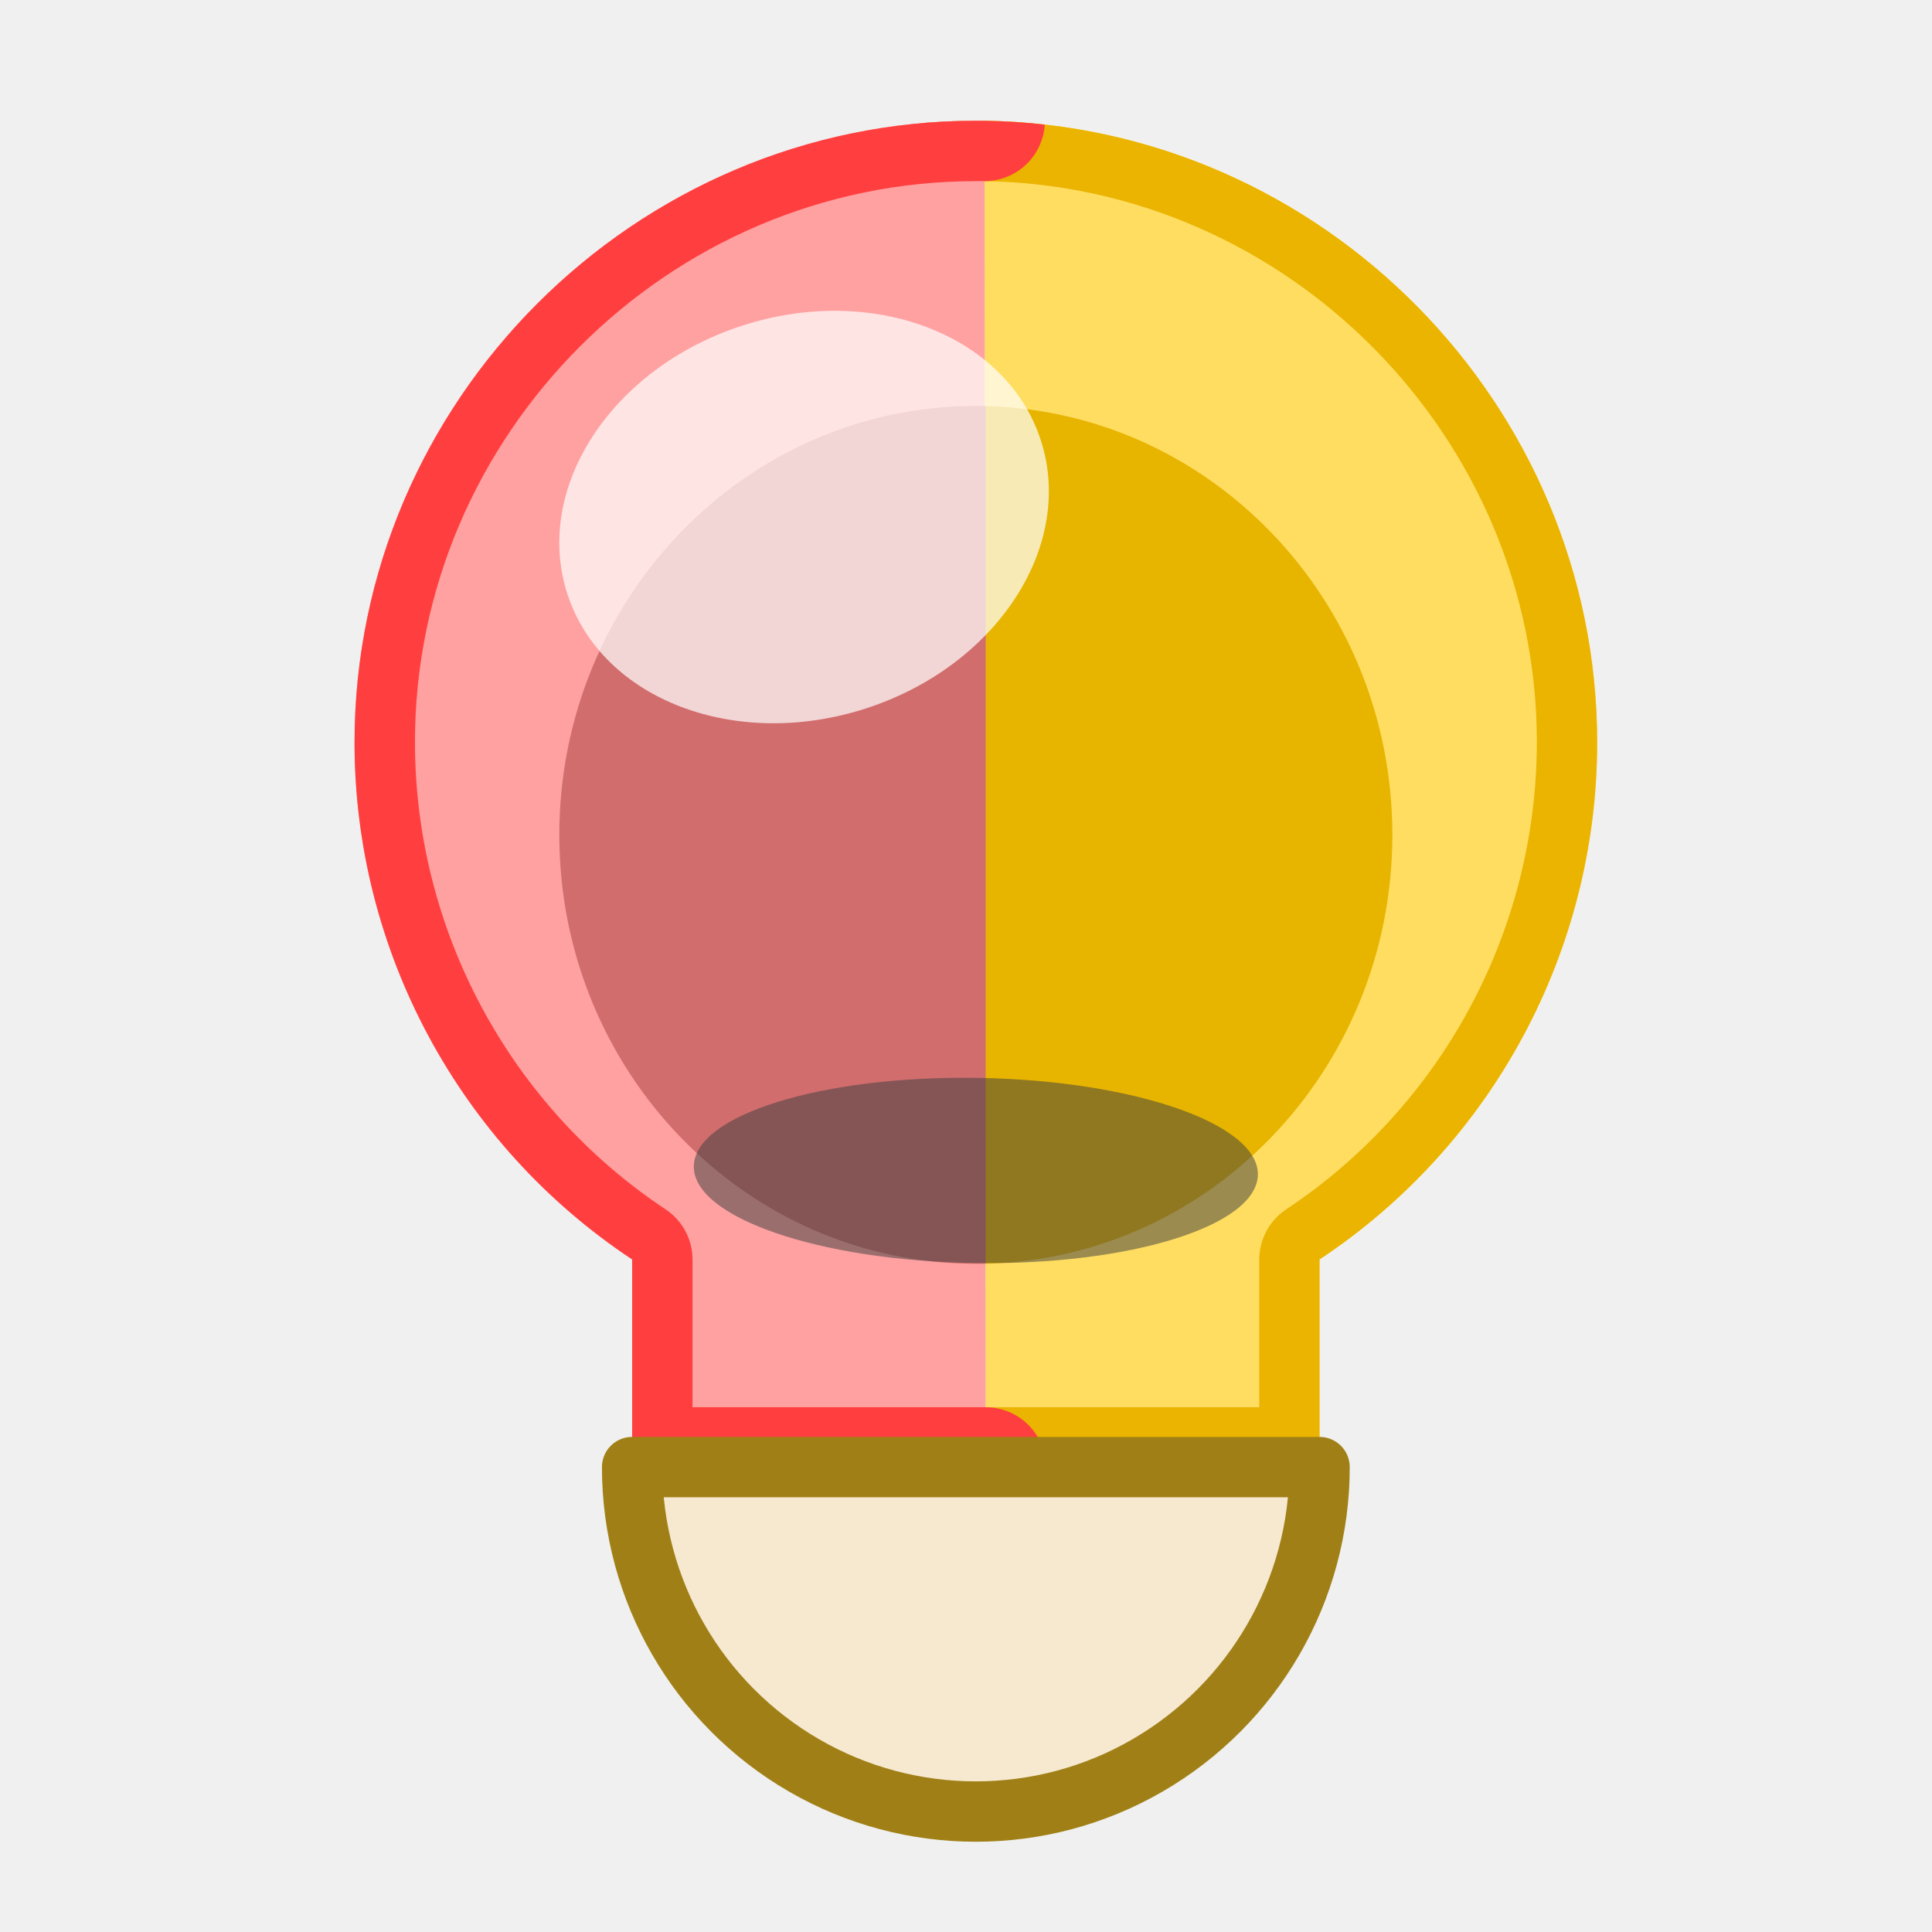
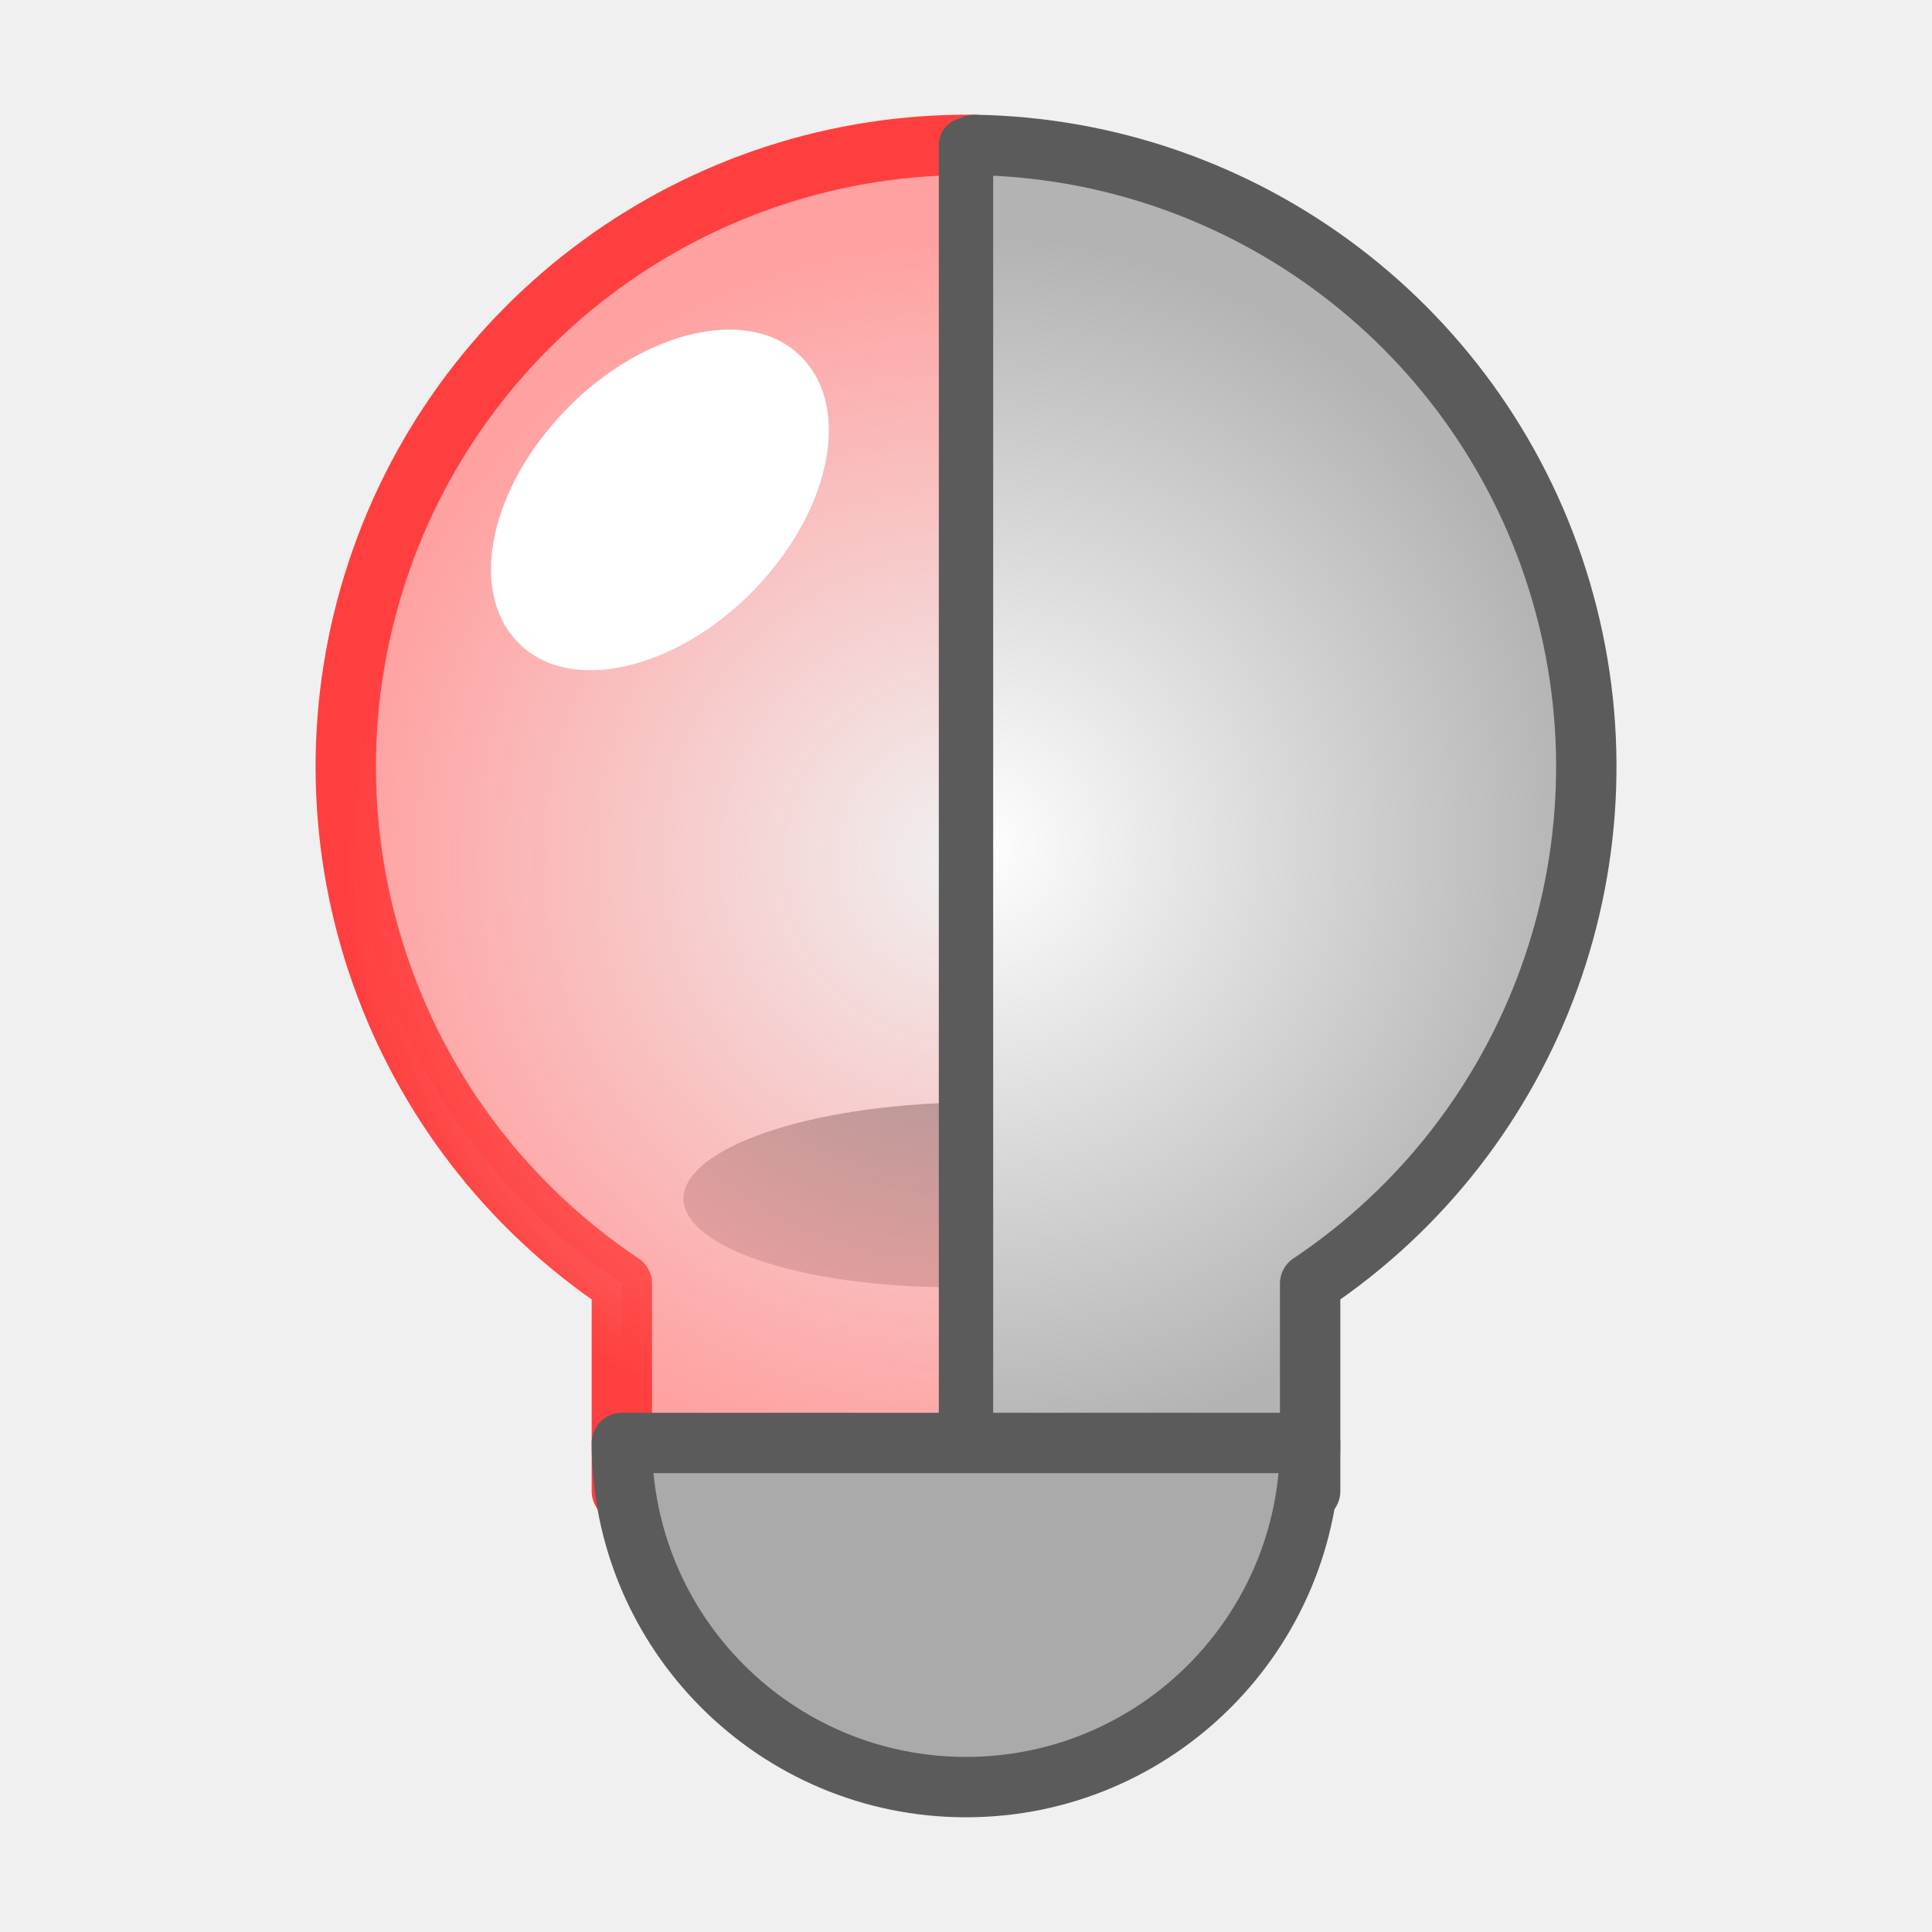
- <svg xmlns="http://www.w3.org/2000/svg" width="100%" height="100%" viewBox="0 0 16 16" version="1.1" xml:space="preserve" style="fill-rule:evenodd;clip-rule:evenodd;stroke-linecap:round;stroke-linejoin:round;">
-   <g id="Layer-1" transform="matrix(1,0,0,1,0,-1106.52)">
-     <g id="circle953" transform="matrix(-1,0,0,1,16.163,0)">
-       <path d="M8.01,1107.52C5.214,1107.56 2.935,1109.87 2.936,1112.67C2.936,1114.39 3.801,1116 5.235,1116.95L5.235,1118.67L10.928,1118.67L10.928,1116.95C12.362,1116 13.227,1114.39 13.227,1112.67C13.227,1109.84 10.905,1107.52 8.082,1107.52L8.01,1107.52Z" style="fill:url(#_Radial1);fill-rule:nonzero;" />
-       <clipPath id="_clip2">
-         <path d="M8.01,1107.52C5.214,1107.56 2.935,1109.87 2.936,1112.67C2.936,1114.39 3.801,1116 5.235,1116.95L5.235,1118.67L10.928,1118.67L10.928,1116.95C12.362,1116 13.227,1114.39 13.227,1112.67C13.227,1109.84 10.905,1107.52 8.082,1107.52L8.01,1107.52Z" clip-rule="nonzero" />
-       </clipPath>
-       <g clip-path="url(#_clip2)">
-         <g transform="matrix(0.264583,0,0,0.264583,0,1106.52)">
-           <path d="M30.273,3.78C19.705,3.926 11.092,12.662 11.095,23.231C11.097,29.737 14.363,35.827 19.783,39.427L19.783,45.937L30.236,45.937" style="fill:rgb(255,221,97);fill-rule:nonzero;stroke:rgb(234,180,0);stroke-width:3.78px;" />
-         </g>
-         <g transform="matrix(9.15934e-17,1.42081,-1.1773,1.48233e-16,16.2402,1105.62)">
-           <ellipse cx="5.5" cy="6.93" rx="2.5" ry="2.93" style="fill:rgb(231,181,0);" />
-         </g>
-         <g transform="matrix(0.264583,0,0,0.264583,0,1106.52)">
-           <path d="M30.236,45.937L41.302,45.937L41.302,39.427C46.722,35.827 49.988,29.737 49.99,23.231C49.992,12.562 41.215,3.782 30.546,3.78C30.455,3.779 30.364,3.779 30.273,3.78" style="fill:rgb(255,161,161);fill-rule:nonzero;stroke:rgb(255,63,63);stroke-width:3.78px;" />
-         </g>
-         <g transform="matrix(1,0,0,1,0,1106.52)">
-           <path d="M8,3.363C8.027,3.363 8.054,3.362 8.082,3.362C9.985,3.362 11.531,4.954 11.531,6.914C11.531,8.875 9.985,10.466 8.082,10.466C8.054,10.466 8.027,10.466 8,10.465L8,3.363Z" style="fill:rgb(210,109,109);" />
-         </g>
-       </g>
-     </g>
-     <g transform="matrix(-0.0046442,0.306727,-0.797158,-0.0120699,13.6313,1114.61)">
-       <ellipse cx="5.5" cy="6.93" rx="2.5" ry="2.93" style="fill:rgb(65,65,65);fill-opacity:0.52;" />
-     </g>
-     <g transform="matrix(0.822913,-0.267381,0.224966,0.692372,-0.574587,1109.87)">
-       <g>
-         <ellipse cx="7.618" cy="4.288" rx="2.382" ry="2.288" style="fill:white;fill-opacity:0.71;" />
-       </g>
-     </g>
-     <path id="path948" d="M10.928,1118.67C10.928,1119.69 10.384,1120.63 9.504,1121.14C8.625,1121.65 7.538,1121.65 6.658,1121.14C5.778,1120.63 5.235,1119.69 5.235,1118.67L10.928,1118.67Z" style="fill:rgb(247,233,208);fill-rule:nonzero;stroke:rgb(160,128,22);stroke-width:0.5px;" />
+ <svg xmlns="http://www.w3.org/2000/svg" viewBox="0 0 16 16" fill-rule="evenodd" stroke-linecap="round" stroke-linejoin="round">
+   <path d="M5.66 9.93c.01.42 1.06.75 2.35.73s2.33-.38 2.32-.8c0-.43-1.05-.75-2.34-.73-1.3.02-2.33.38-2.33.8z" fill="#414141" fill-opacity=".52" />
+   <g fill-rule="nonzero" stroke-width=".5">
+     <path d="M8.08 12.35H5.15v-1.72A5.15 5.15 0 0 1 8.07 1.2" fill="url(#A)" stroke="url(#B)" />
+     <path d="M8.07 1.2a5.15 5.15 0 0 1 2.78 9.43v1.72H8.08" fill="url(#C)" stroke="#5b5b5b" />
+   </g>
+   <path d="M4.7 3.38c-.65.66-.83 1.53-.4 1.95.42.42 1.29.22 1.93-.43.65-.66.83-1.53.4-1.95-.42-.42-1.29-.22-1.93.43Z" fill="#fff" />
+   <g stroke="#5b5b5b">
+     <path d="M5.15 11.95a2.85 2.85 0 0 0 5.7 0h-5.7z" fill="#aaa" fill-rule="nonzero" stroke-width=".5" />
+     <path d="M8 1.2v10.75" fill="none" stroke-width=".45" stroke-miterlimit="1.5" />
  </g>
  <defs>
-     <radialGradient id="_Radial1" cx="0" cy="0" r="1" gradientUnits="userSpaceOnUse" gradientTransform="matrix(5.14551,0,0,5.57721,8.08147,1113.1)">
-       <stop offset="0" style="stop-color:white;stop-opacity:0" />
-       <stop offset="0.71" style="stop-color:white;stop-opacity:0.02" />
-       <stop offset="1" style="stop-color:white;stop-opacity:0.25" />
+     <radialGradient id="A" cx="0" cy="0" r="1" gradientUnits="userSpaceOnUse" gradientTransform="matrix(-5.145 0 0 5.145 8 7.11)">
+       <stop offset="0" stop-color="#ffa1a1" stop-opacity="0" />
+       <stop offset="1" stop-color="#ffa1a1" />
+     </radialGradient>
+     <radialGradient id="B" cx="0" cy="0" r="1" gradientUnits="userSpaceOnUse" gradientTransform="matrix(-5.145 0 0 5.145 8 7.11)">
+       <stop offset="0" stop-color="#ff3f3f" stop-opacity="0" />
+       <stop offset="1" stop-color="#ff3f3f" />
+     </radialGradient>
+     <radialGradient id="C" cx="0" cy="0" r="1" gradientUnits="userSpaceOnUse" gradientTransform="matrix(5.06445 0 0 -5.06445 8.08 7)">
+       <stop offset="0" stop-color="#fff" />
+       <stop offset="1" stop-color="#b3b3b3" />
    </radialGradient>
  </defs>
</svg>
